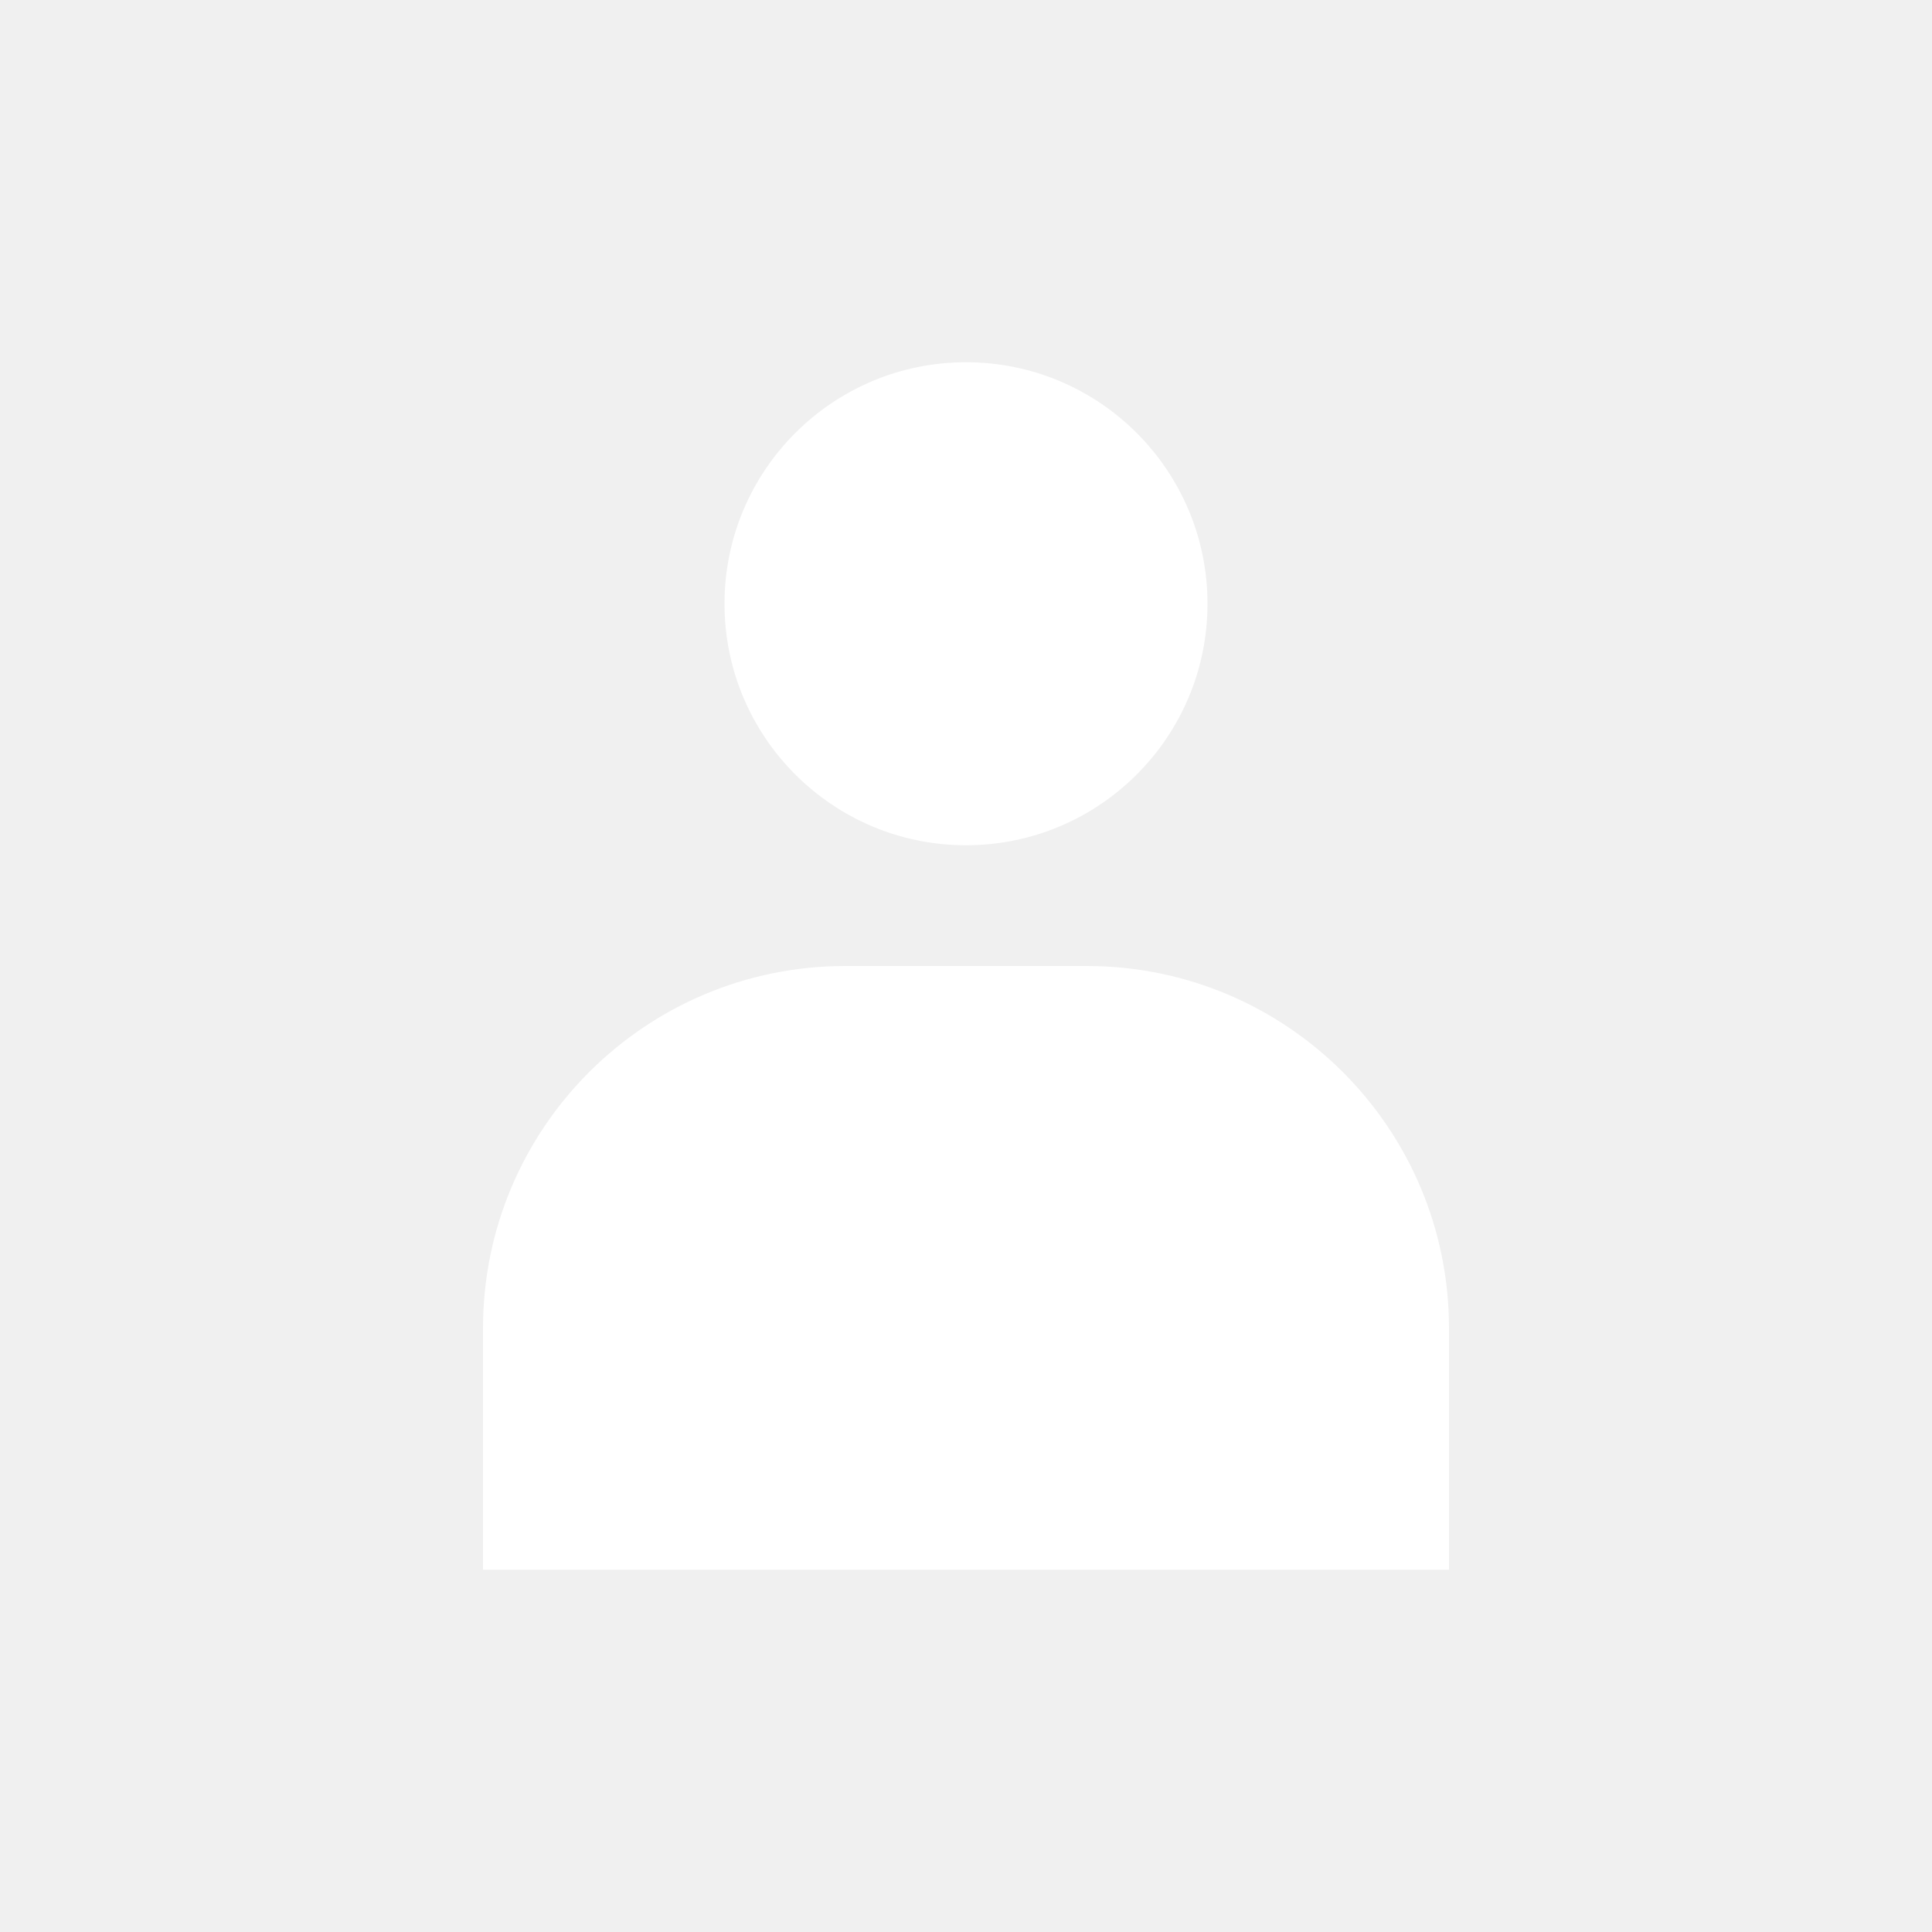
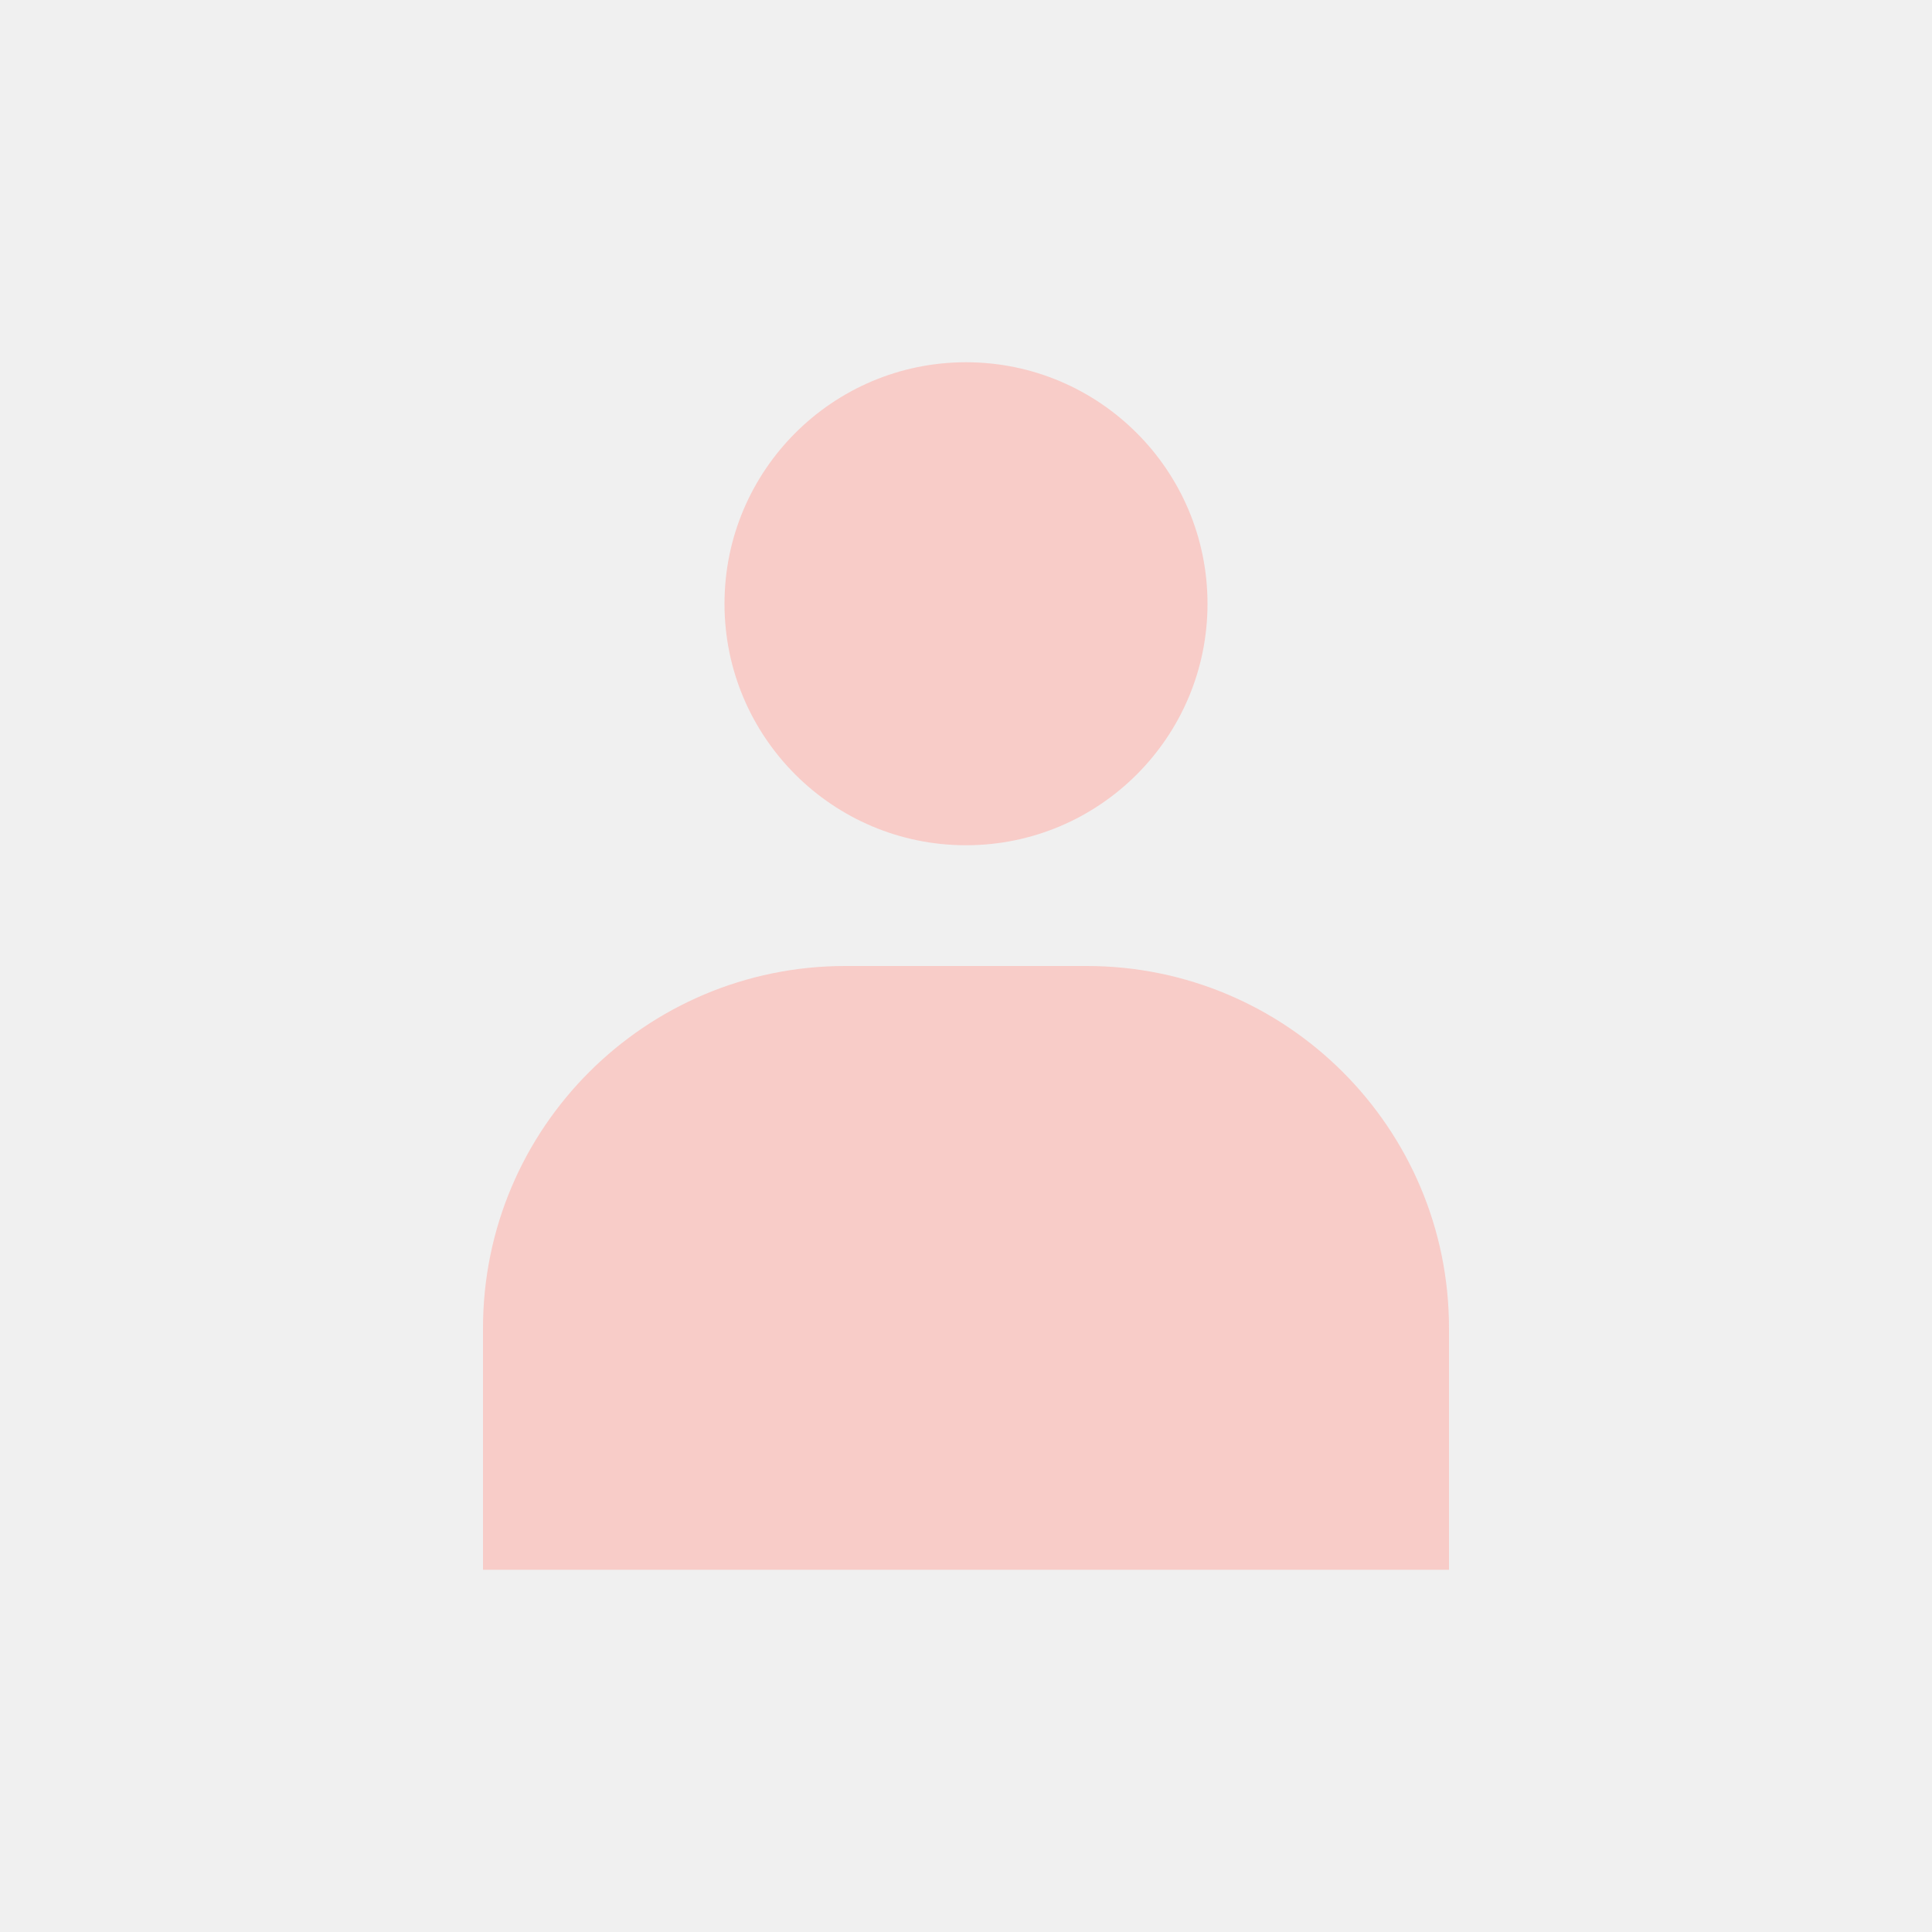
<svg xmlns="http://www.w3.org/2000/svg" version="1.1" id="Layer_1" x="0px" y="0px" width="16px" height="16px" viewBox="0 0 16 16" style="enable-background:new 0 0 16 16;" xml:space="preserve">
  <g>
-     <path style="fill:#fff;" d="M8,7c1.104,0,2-0.896,2-2S9.104,3,8,3S6,3.896,6,5S6.896,7,8,7z M9,8H7c-1.656,0-3,1.343-3,3v2h8v-2   C12,9.343,10.656,8,9,8z" />
+     <path style="fill:#f8ccc8;" d="M8,7c1.104,0,2-0.896,2-2S9.104,3,8,3S6,3.896,6,5S6.896,7,8,7z M9,8H7c-1.656,0-3,1.343-3,3v2h8v-2   C12,9.343,10.656,8,9,8z" />
  </g>
</svg>
